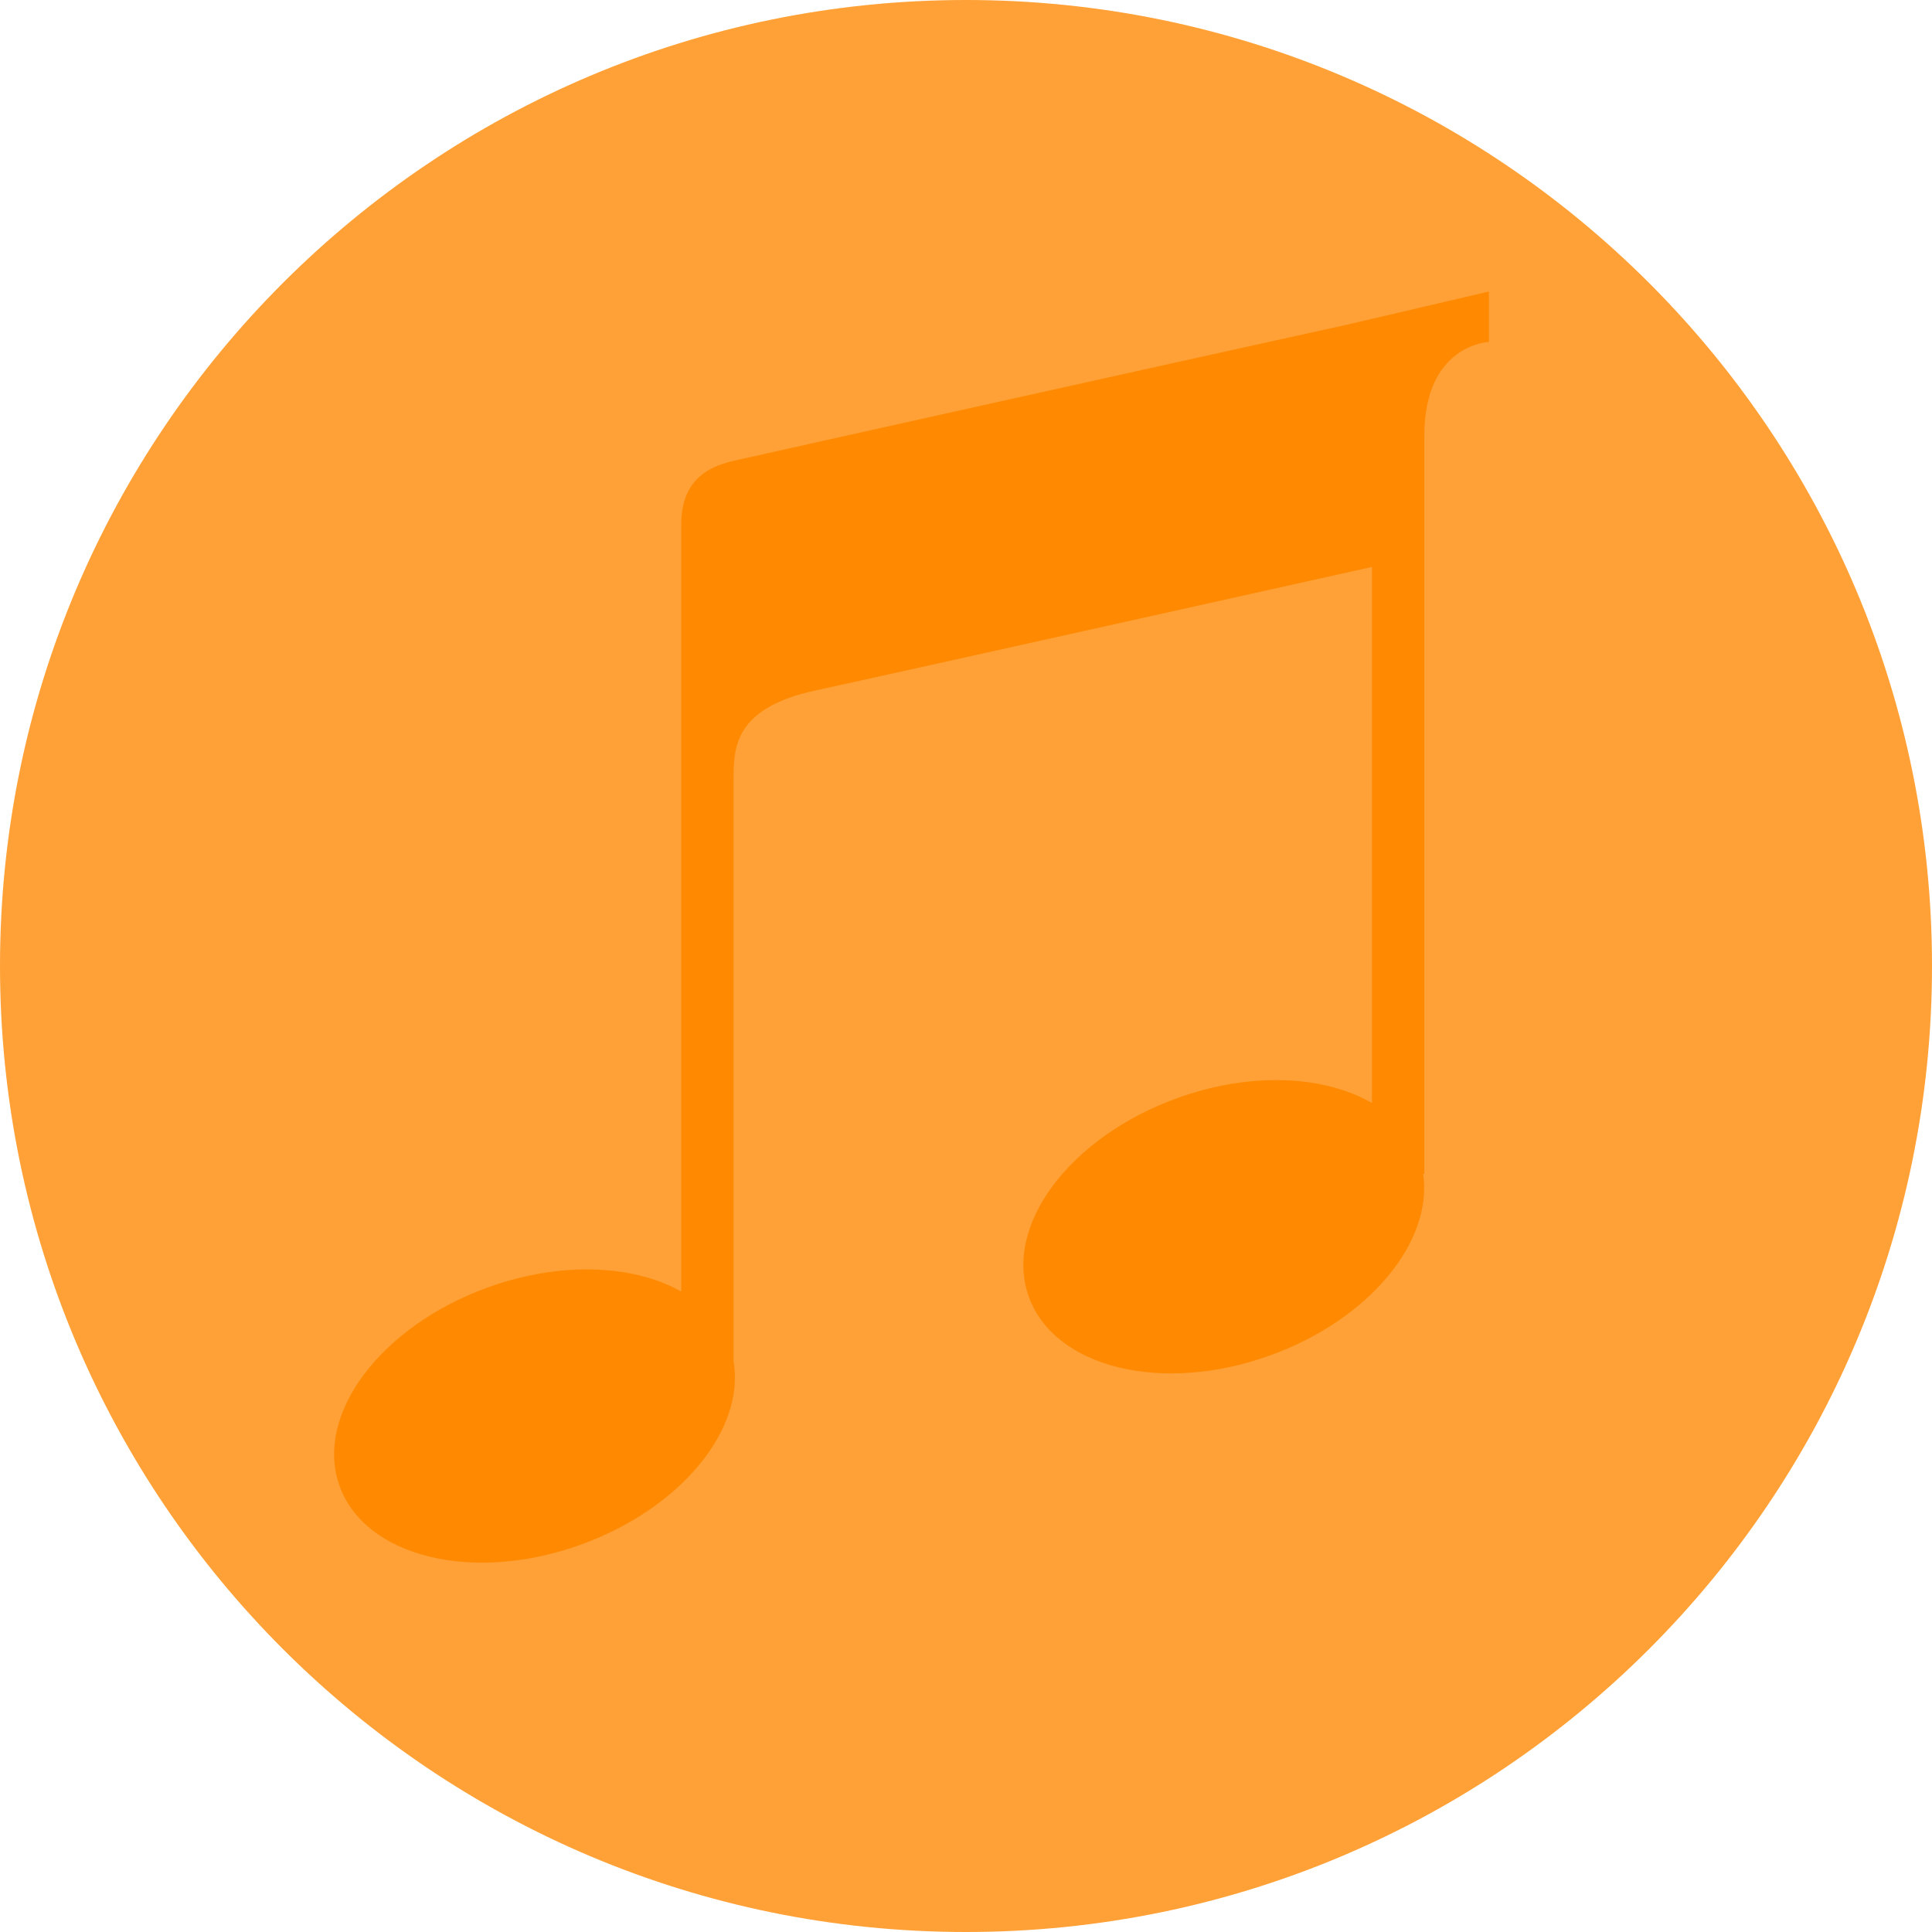
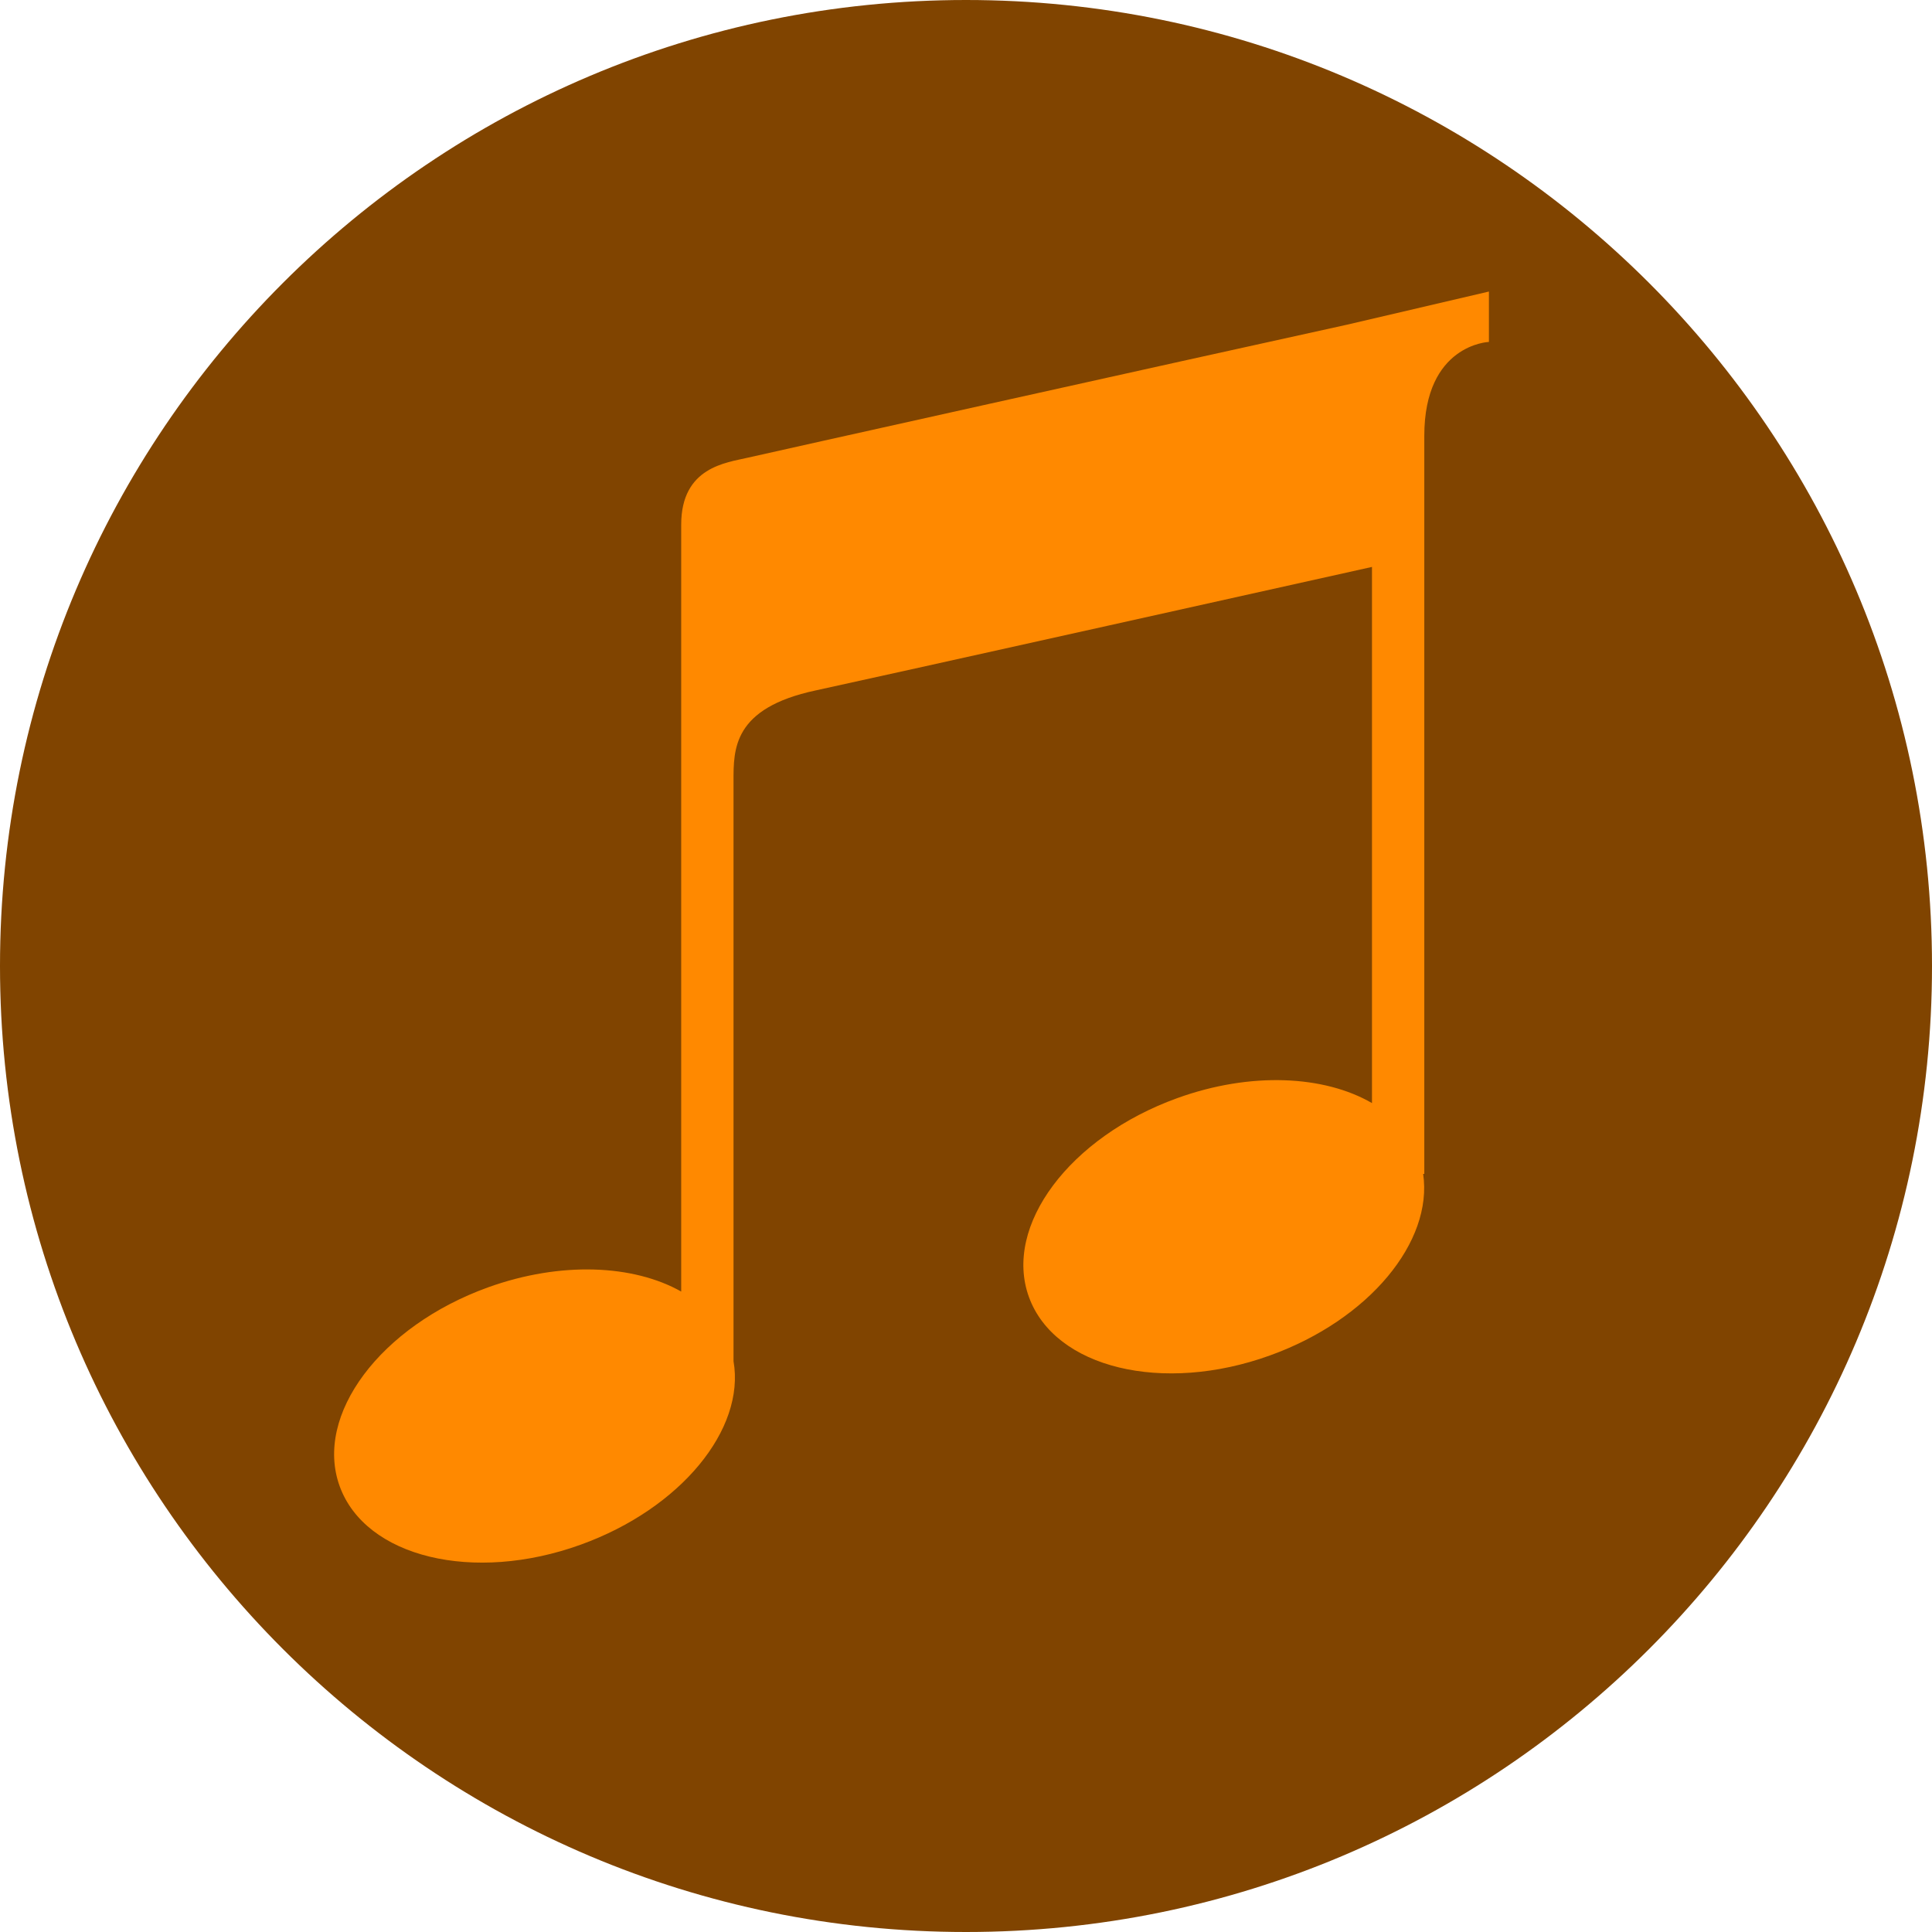
<svg xmlns="http://www.w3.org/2000/svg" xml:space="preserve" fill-rule="evenodd" width="100%" height="100%" stroke-linejoin="round" stroke-miterlimit="2" clip-rule="evenodd" version="1.1" viewBox="0 0 1000 1000">
-   <path d="M1000 500c0 276.142-223.858 500-500 500S0 776.142 0 500 223.858 0 500 0s500 223.858 500 500" fill="#ffa136" fill-rule="nonzero" />
+   <path d="M1000 500c0 276.142-223.858 500-500 500S0 776.142 0 500 223.858 0 500 0s500 223.858 500 500" fill="#804400" fill-rule="nonzero" />
  <path d="M697.399 168.021c-89.785 19.709-301.805 66.891-310.366 68.882-10.949 2.588-34.441 4.778-34.441 34.64v396.965c-24.686-13.935-62.312-15.727-99.938-2.19-55.742 20.108-90.183 66.095-76.845 102.925 13.339 36.83 69.28 50.367 124.823 30.26 51.761-18.714 85.207-59.724 79.035-94.961V404.329c0-16.524-.398-37.825 42.603-46.983 19.709-4.18 287.87-63.905 287.87-63.905v277.518c-24.686-14.334-62.71-16.324-100.734-2.588-55.743 20.107-90.184 66.095-76.845 102.924 13.338 36.83 69.28 50.368 124.823 30.261 51.363-18.515 84.41-58.928 79.234-93.966h.597V225.555c0-47.381 33.445-48.575 33.445-48.575V150.9l-73.261 17.121Z" fill="#ff8900" fill-rule="nonzero" />
</svg>
